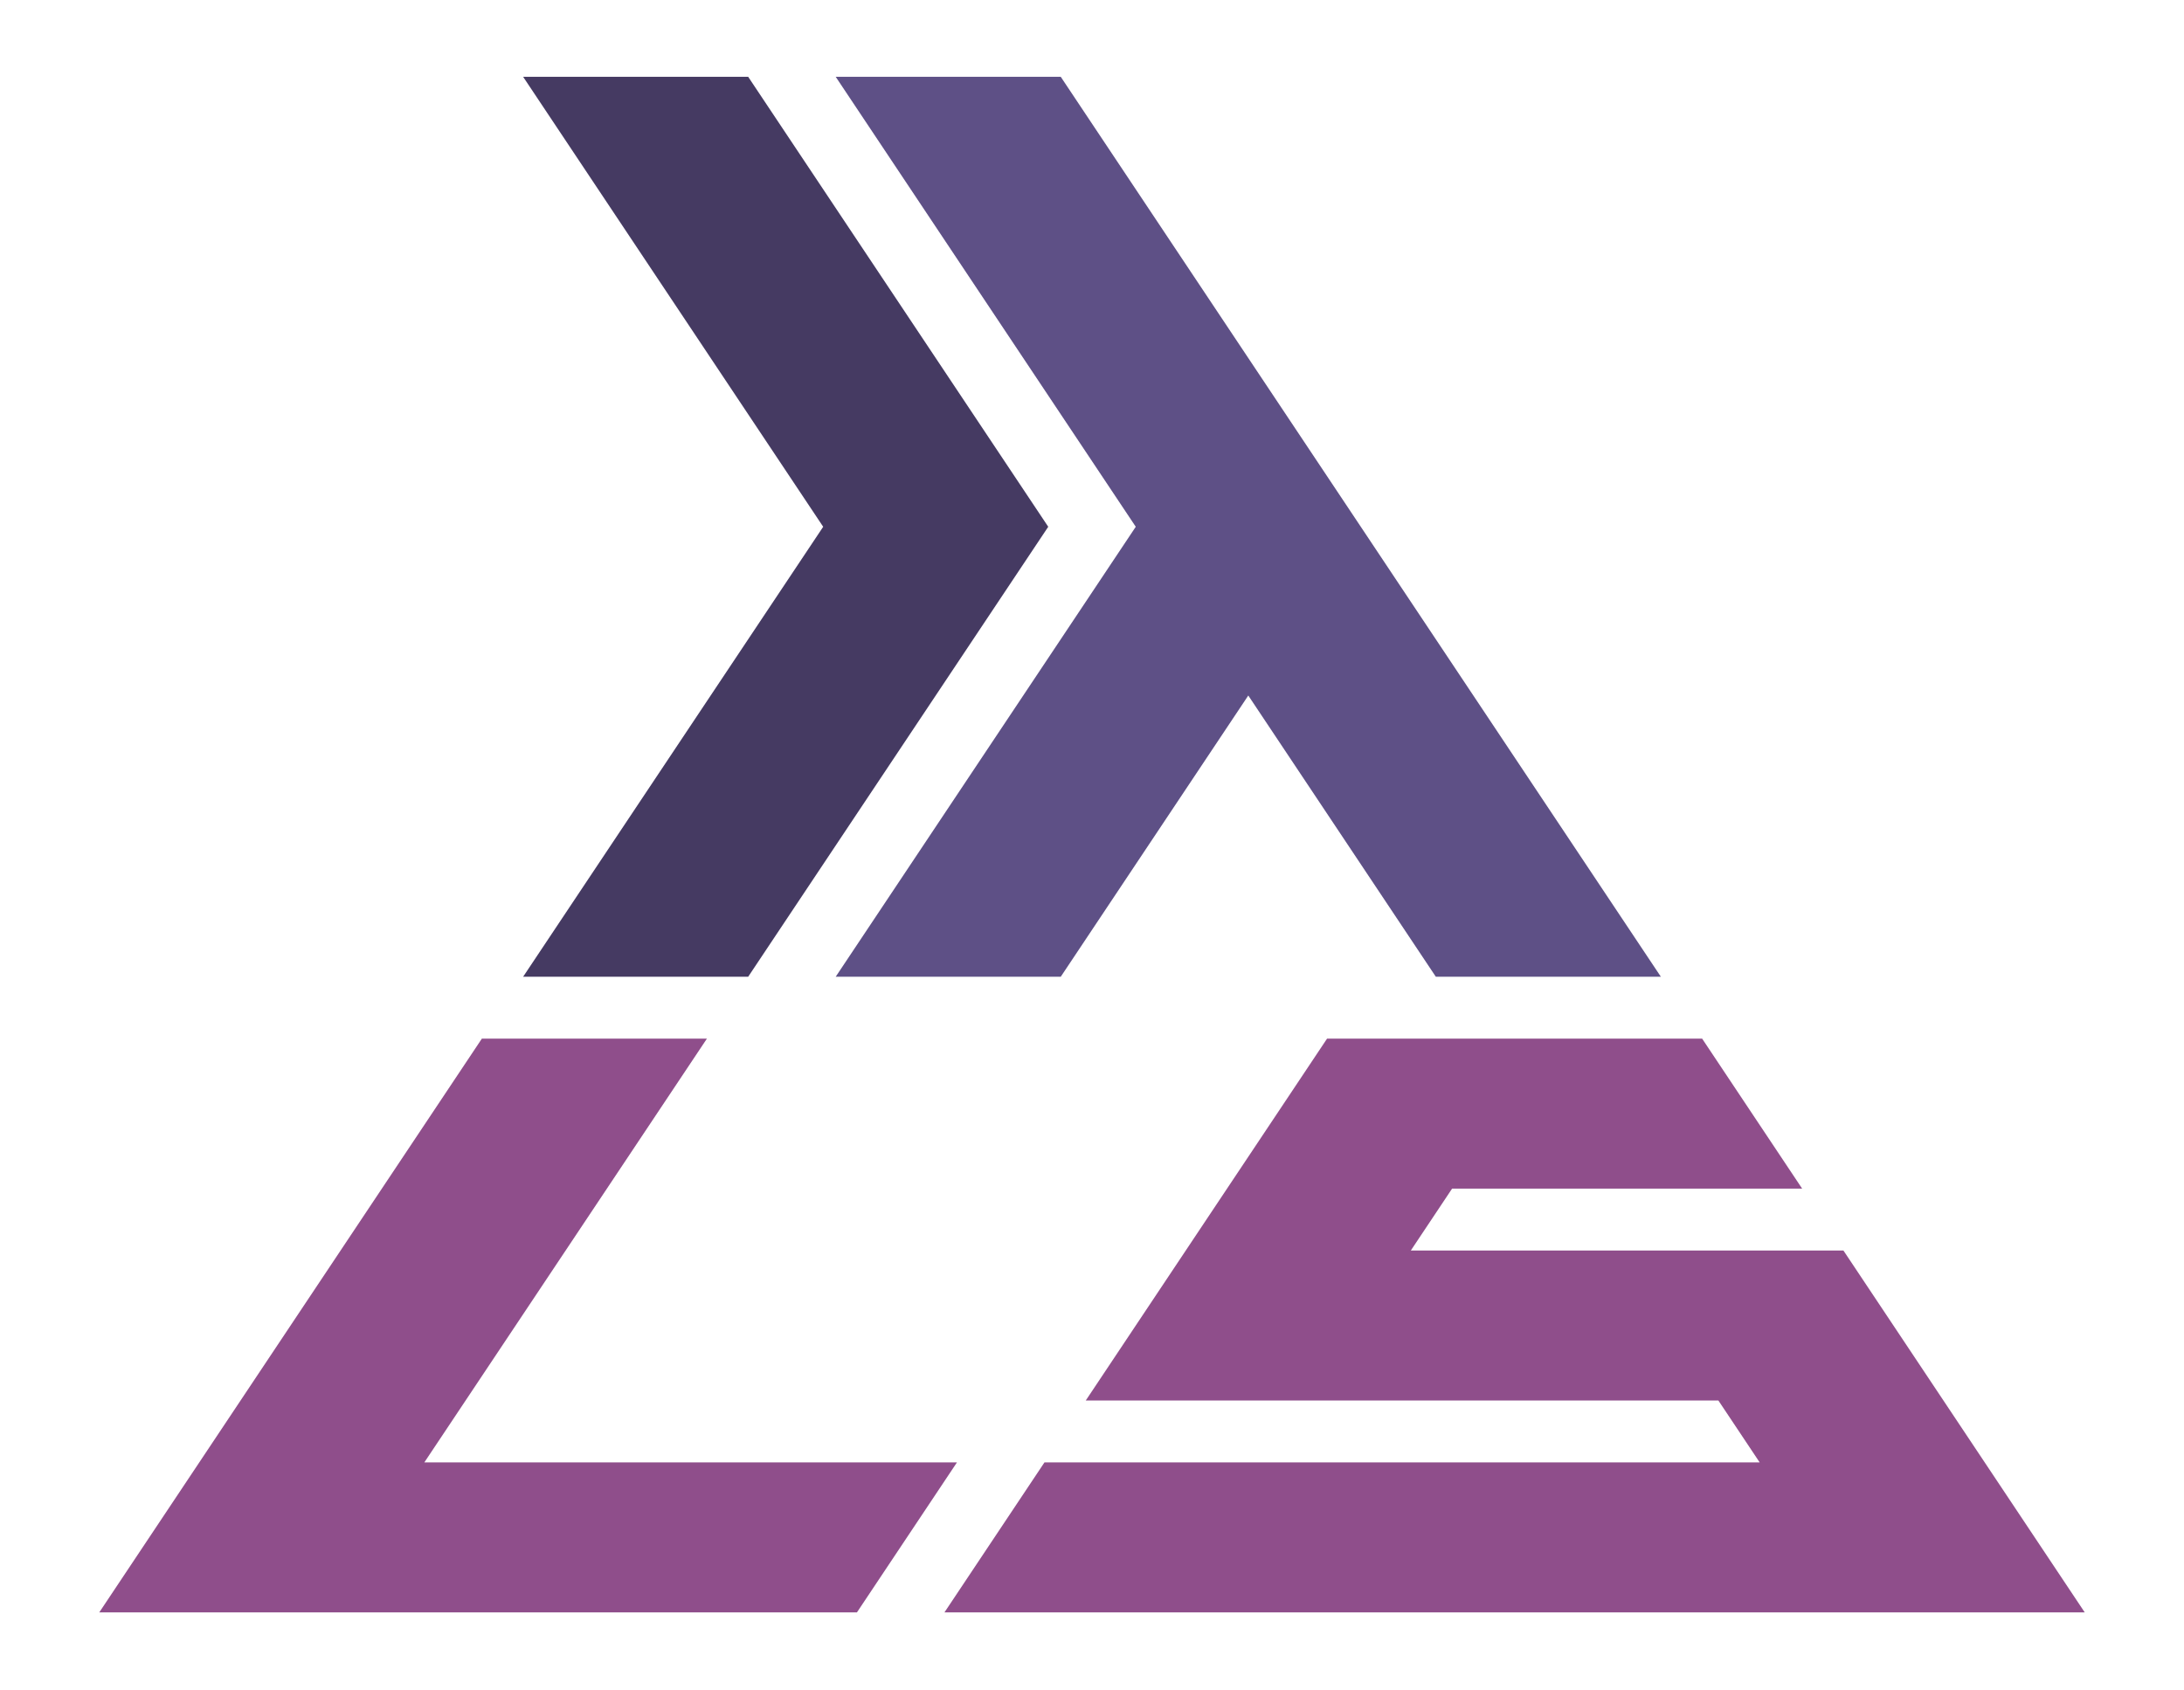
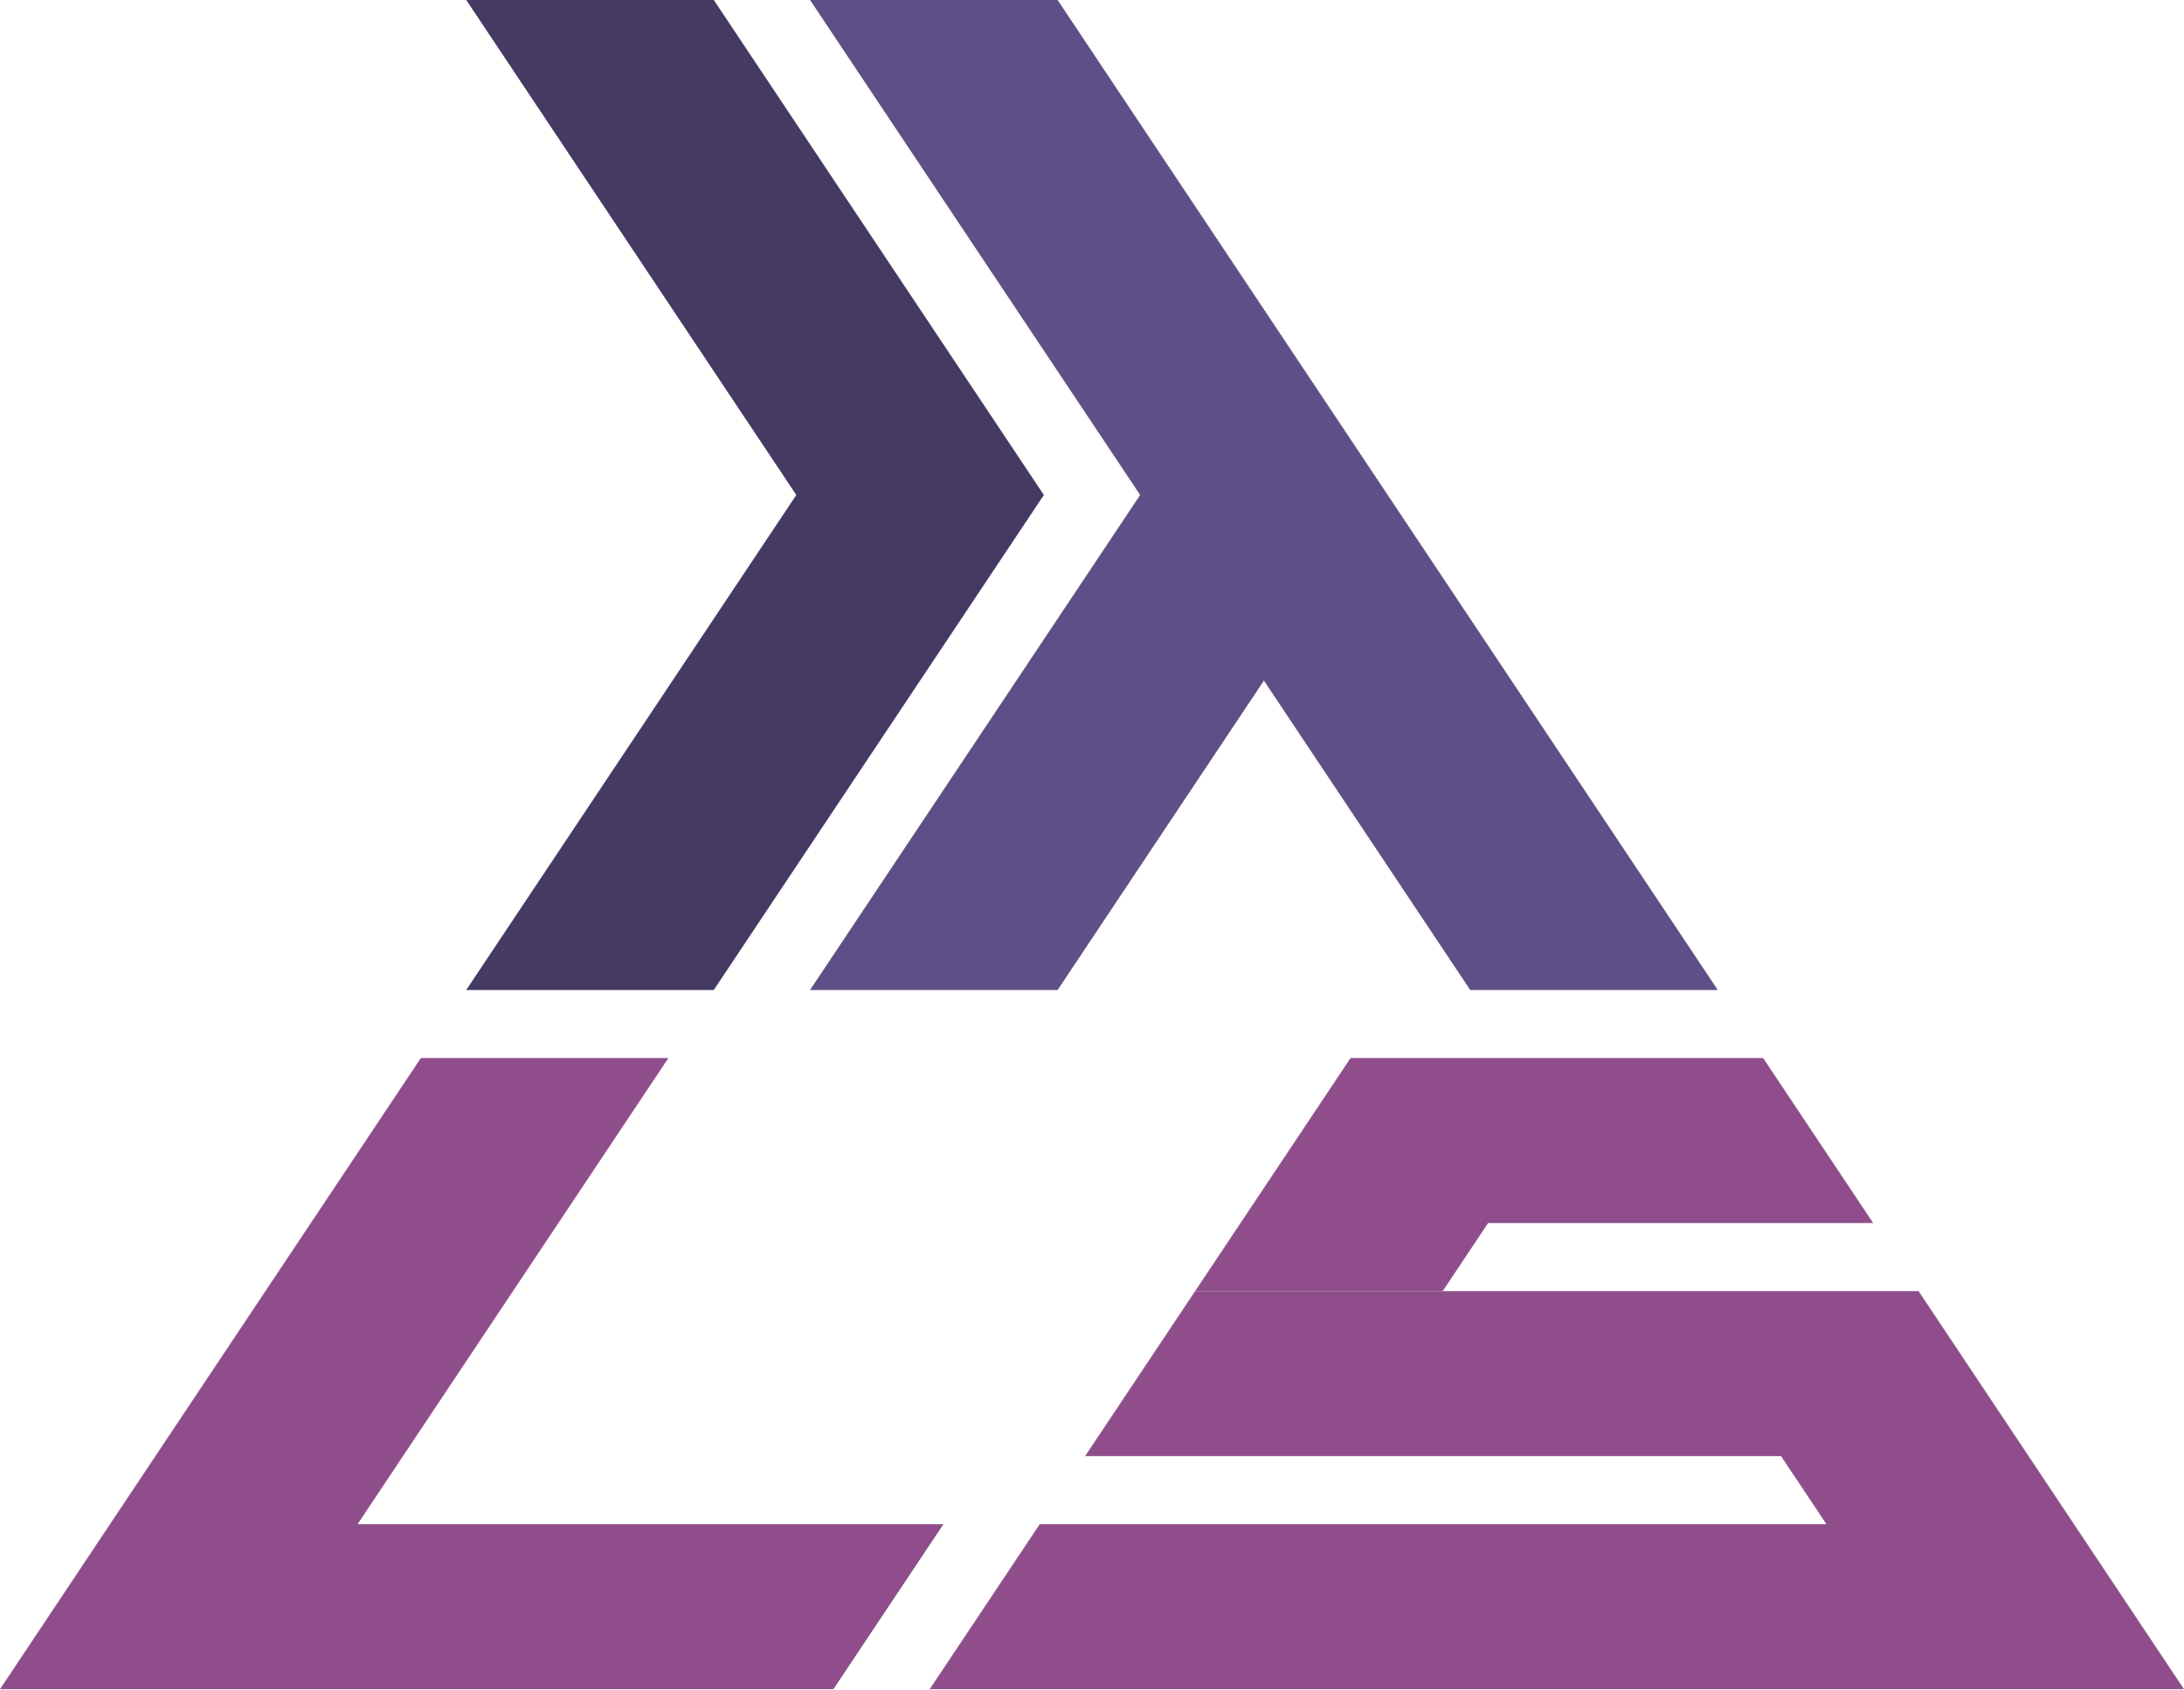
<svg xmlns="http://www.w3.org/2000/svg" viewBox="0 0 1000 773.615" version="1.1" width="1000" height="773.615">
-   <path fill="#453A62" d="M479.963,241.255 l-137.394,-206.091 h-103.046 l137.394,206.091 l-137.394,206.091 h103.046 Z" />
-   <path fill="#5E5086" d="M623.082,241.255 l-137.394,-206.091 h-103.046 l137.394,206.091 l-137.394,206.091 h103.046 Z" />
-   <path fill="#5E5086" d="M520.037,241.255 l137.394,206.091 h103.046 l-137.394,-206.091 Z" />
-   <path fill="#8F4E8B" d="M91.253,669.753 l129.379,-194.069 h103.046 l-129.379,194.069 h243.874 l-45.798,68.697 h-346.92 Z" />
-   <path fill="#8F4E8B" d="M561.827,544.381 l-18.892,28.337 l-45.798,68.697 h289.673 l18.892,28.337 h-327.456 l-45.798,68.697 h522.097 l-45.798,-68.697 l-18.892,-28.337 l-45.798,-68.697 h-198.076 l18.892,-28.337 h160.293 l-45.798,-68.697 h-171.743 Z" />
+   <path fill="#453A62" d="M477.96,226.7 l-151.133,-226.7 h-113.35 l151.133,226.7 l-151.133,226.7 h113.35 Z" />
+   <path fill="#5E5086" d="M635.39,226.7 l-151.133,-226.7 h-113.35 l151.133,226.7 l-151.133,226.7 h113.35 Z" />
+   <path fill="#5E5086" d="M522.04,226.7 l151.133,226.7 h113.35 l-151.133,-226.7 Z" />
+   <path fill="#8F4E8B" d="M50.378,698.048 l142.317,-213.476 h113.35 l-142.317,213.476 h268.262 l-50.378,75.567 h-381.612 Z" />
+   <path fill="#8F4E8B" d="M928.841,666.877 l20.781,31.171 l50.378,75.567 h-574.307 l50.378,-75.567 h360.202 l-20.781,-31.171 h-318.64 l50.378,-75.567 h331.234 Z" />
+   <path fill="#8F4E8B" d="M568.01,560.139 l-20.781,31.171 h113.35 l20.781,-31.171 h176.322 l-50.378,-75.567 h-188.917 Z" />
  <defs />
</svg>
